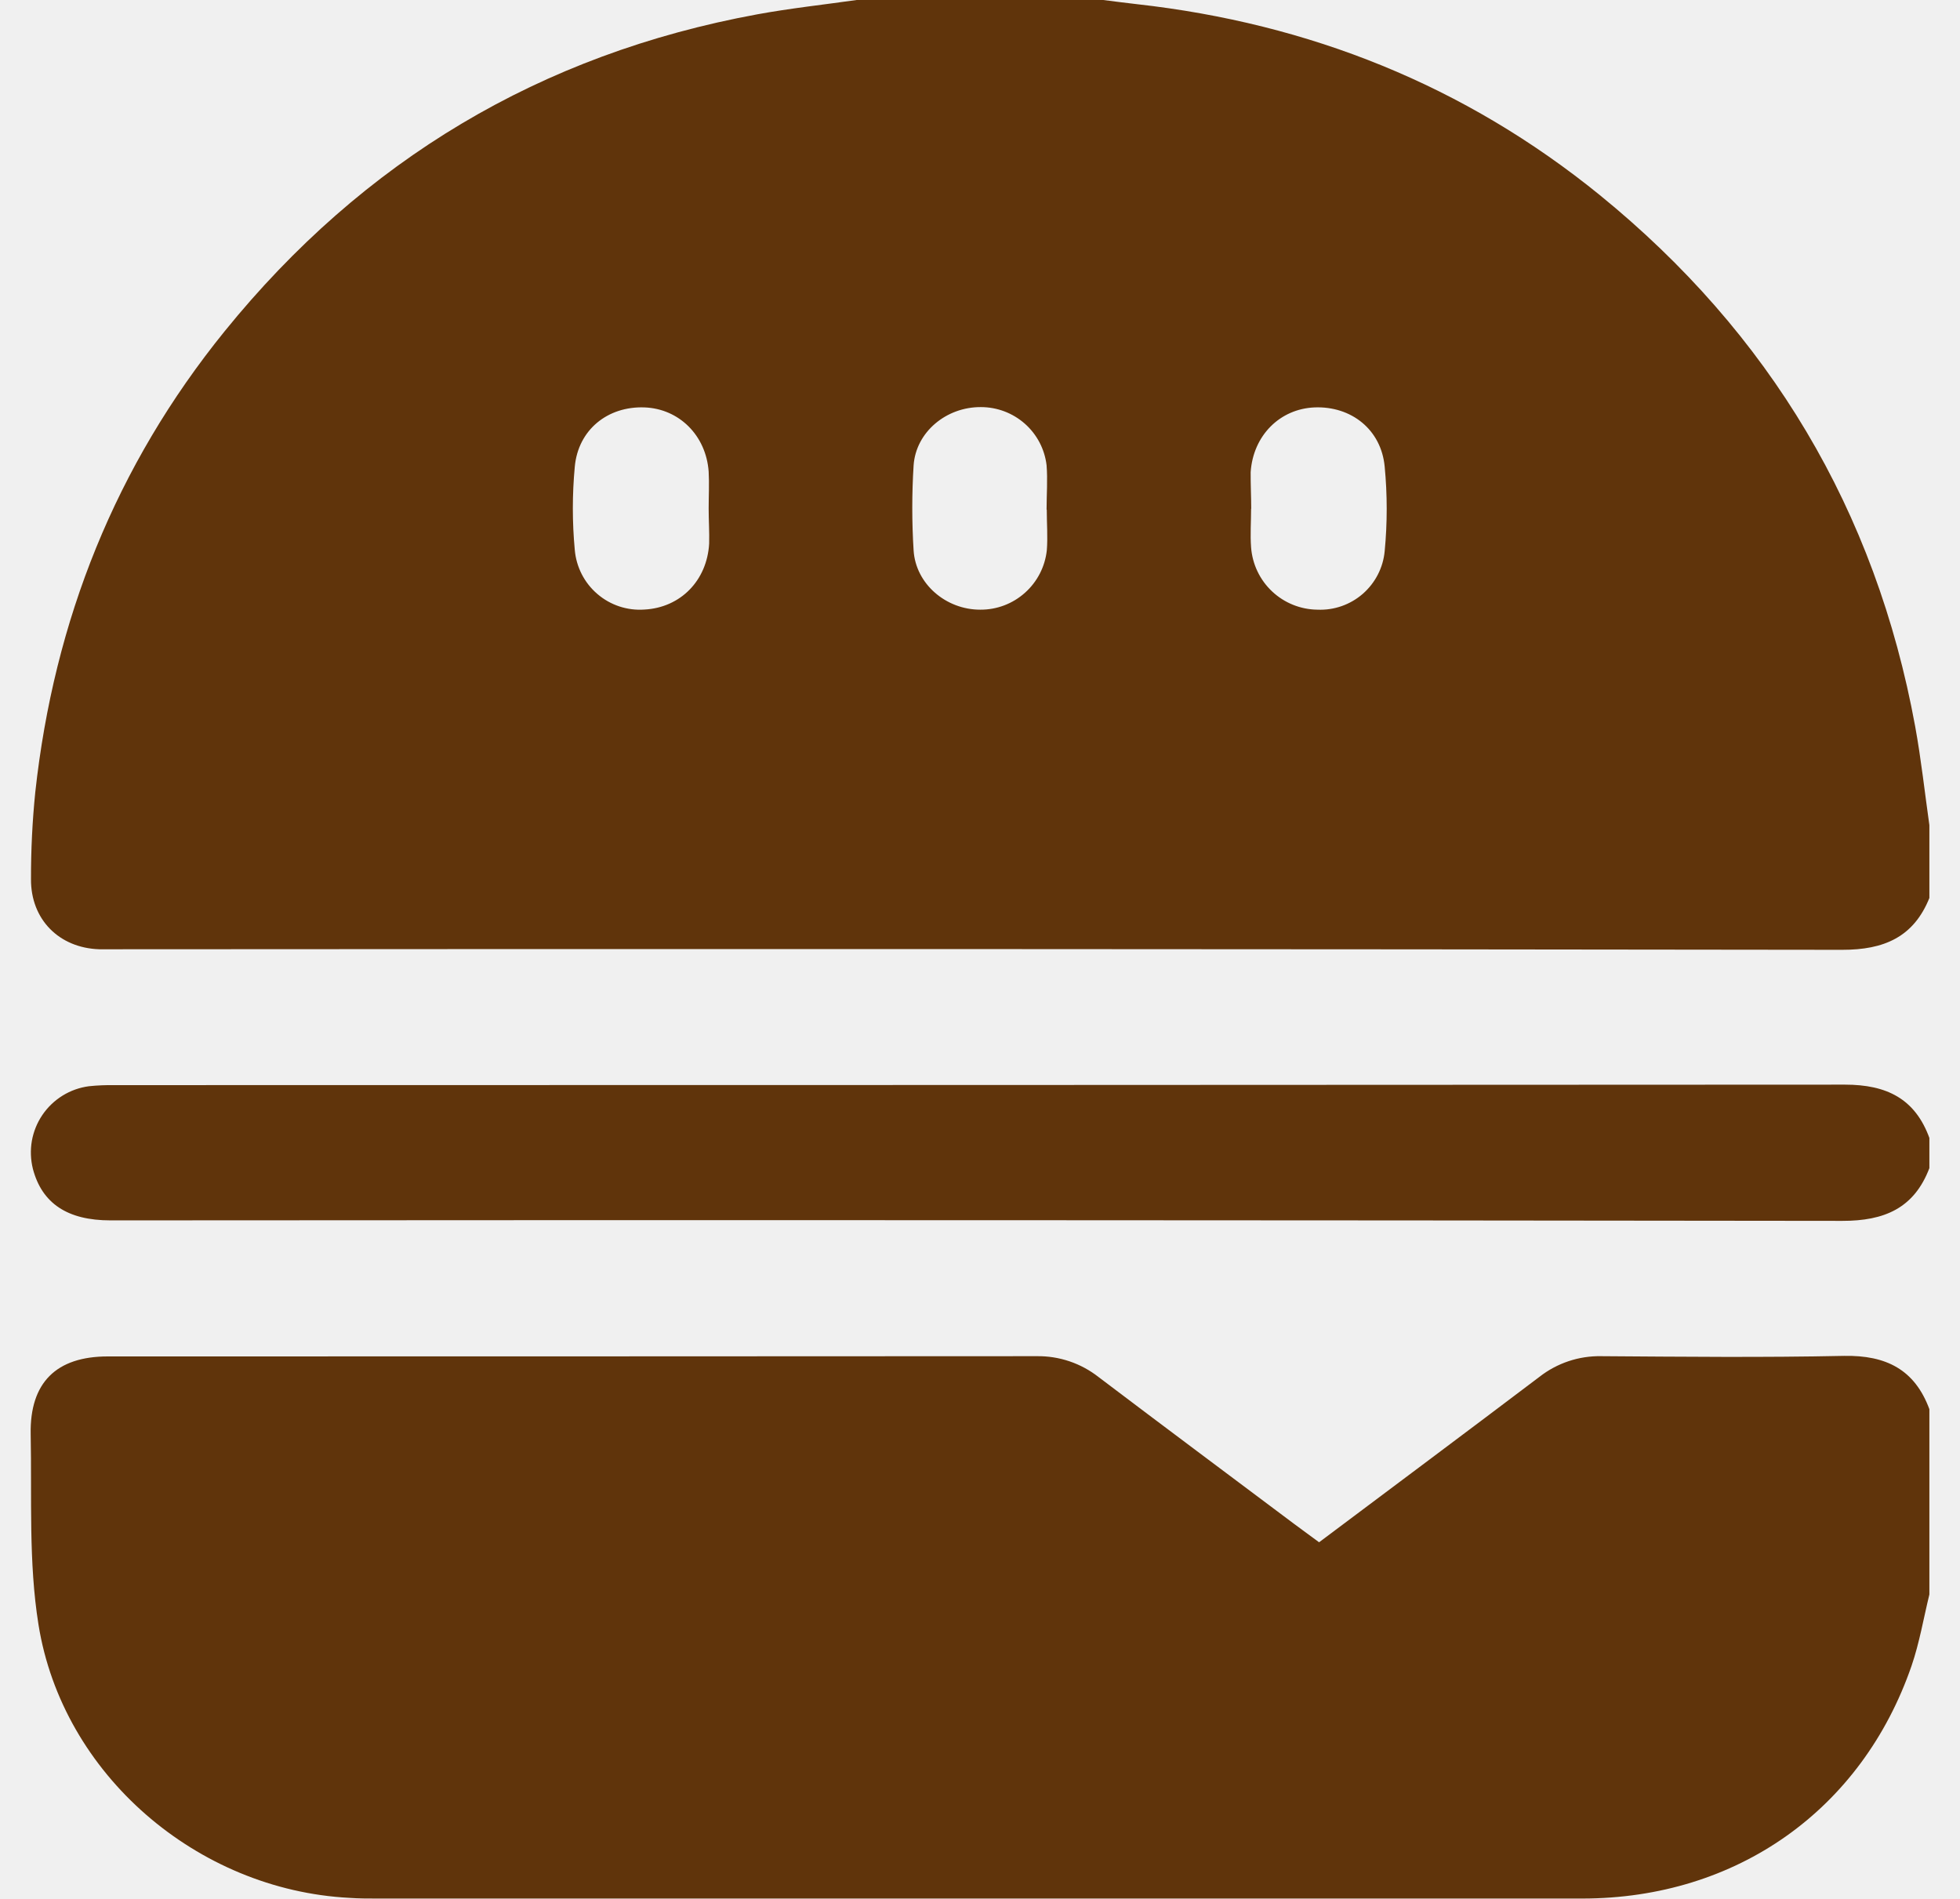
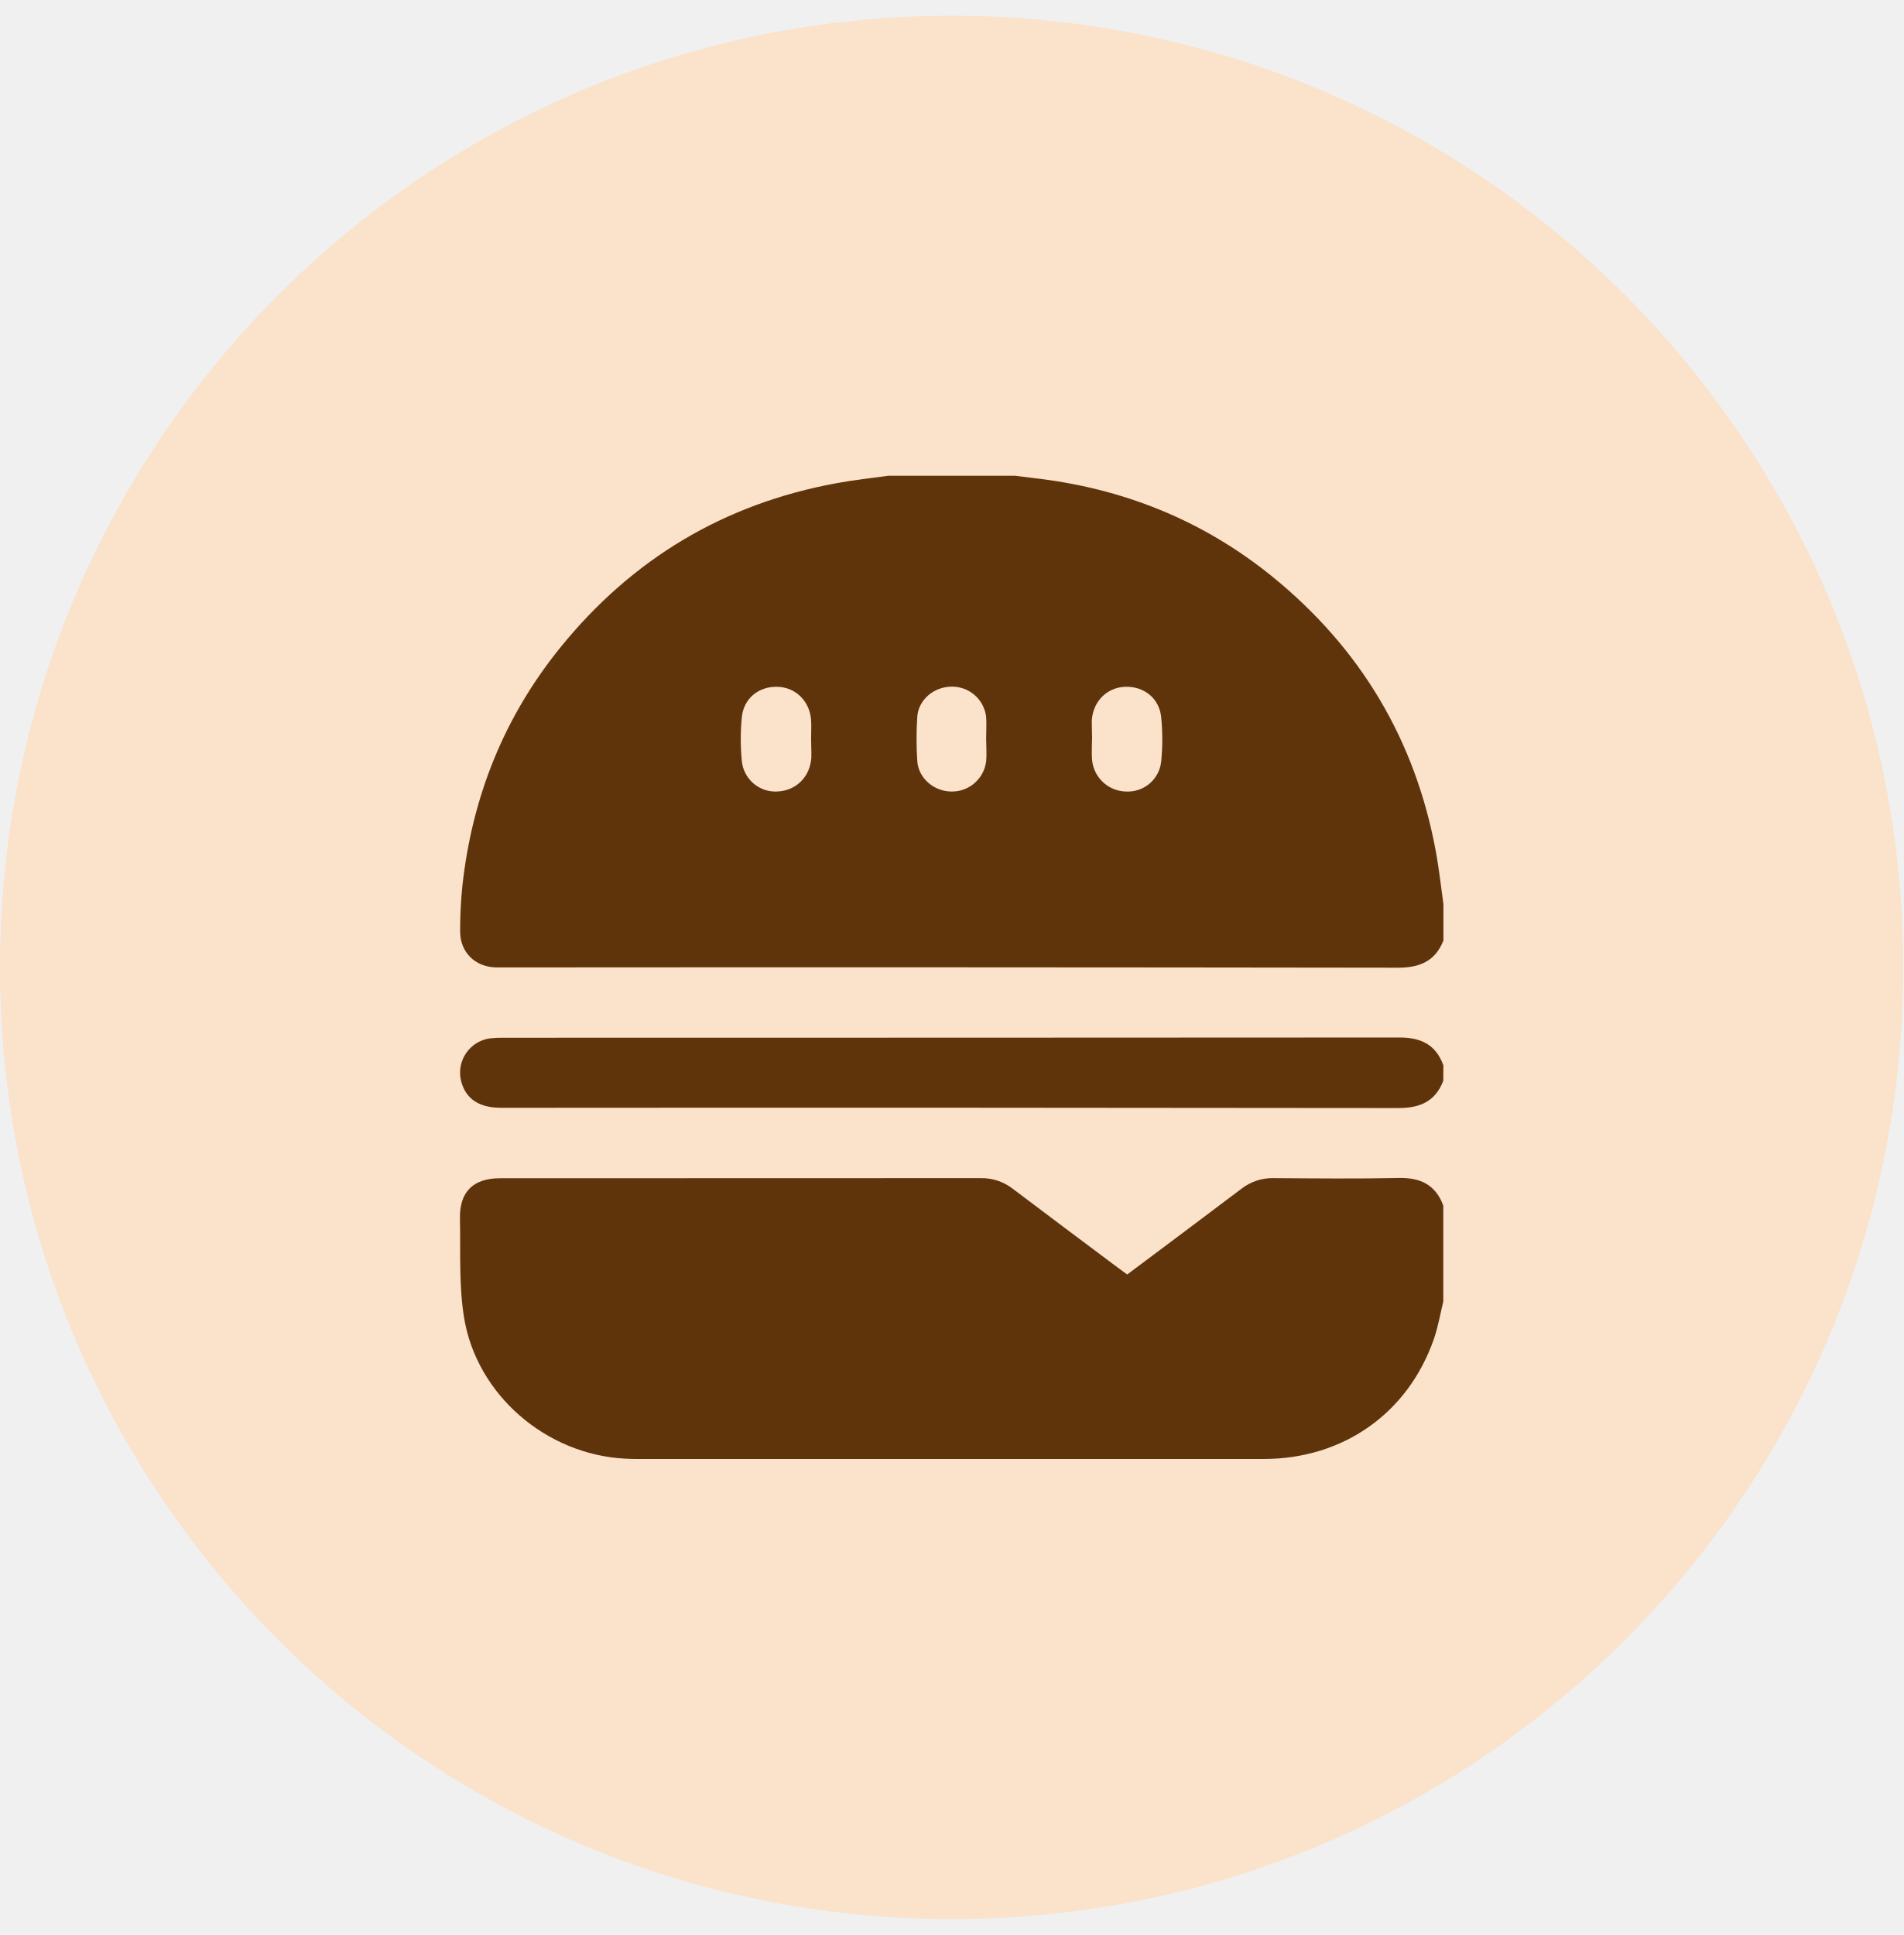
- <svg xmlns="http://www.w3.org/2000/svg" width="32" height="31" viewBox="0 0 32 31" fill="none">
-   <g clip-path="url(#clip0_1050_1146)">
-     <path d="M14 -0.002H17.997C18.185 0.022 18.373 0.047 18.561 0.068C21.377 0.383 23.912 1.393 26.117 3.183C28.893 5.441 30.622 8.332 31.268 11.858C31.367 12.401 31.426 12.952 31.504 13.5V14.65C31.246 15.3 30.758 15.507 30.075 15.506C20.691 15.493 11.307 15.49 1.923 15.497C1.823 15.497 1.721 15.497 1.62 15.497C0.964 15.475 0.502 15.01 0.506 14.353C0.505 13.879 0.528 13.405 0.576 12.933C0.882 10.128 1.889 7.602 3.669 5.406C5.928 2.619 8.827 0.883 12.363 0.234C12.903 0.135 13.452 0.076 14 -0.002ZM11.57 8.304C11.57 8.102 11.581 7.898 11.57 7.7C11.528 7.108 11.087 6.672 10.522 6.651C9.924 6.629 9.439 7.014 9.384 7.621C9.342 8.072 9.342 8.526 9.384 8.976C9.408 9.256 9.54 9.515 9.753 9.697C9.966 9.88 10.242 9.971 10.522 9.951C11.108 9.92 11.543 9.48 11.578 8.875C11.583 8.686 11.57 8.495 11.57 8.304ZM20.426 8.304C20.426 8.515 20.41 8.728 20.426 8.937C20.447 9.211 20.569 9.468 20.77 9.656C20.97 9.844 21.234 9.95 21.509 9.953C21.779 9.965 22.044 9.873 22.249 9.695C22.453 9.517 22.582 9.268 22.607 8.998C22.651 8.539 22.651 8.077 22.607 7.617C22.55 7.012 22.061 6.628 21.463 6.651C20.895 6.674 20.459 7.111 20.419 7.707C20.417 7.904 20.428 8.106 20.428 8.307L20.426 8.304ZM17.087 8.319C17.087 8.075 17.106 7.832 17.087 7.595C17.056 7.333 16.93 7.092 16.732 6.917C16.534 6.742 16.279 6.646 16.015 6.646C15.45 6.642 14.953 7.053 14.916 7.598C14.887 8.06 14.887 8.523 14.916 8.985C14.95 9.533 15.445 9.954 16.004 9.953C16.273 9.955 16.533 9.857 16.734 9.677C16.935 9.498 17.062 9.251 17.091 8.983C17.108 8.766 17.09 8.543 17.09 8.32L17.087 8.319Z" fill="#60340B" />
-     <path d="M31.5 23.005V26.03C31.405 26.419 31.338 26.819 31.209 27.195C30.397 29.547 28.353 30.992 25.836 30.994C19.277 30.994 12.718 30.994 6.158 30.994C6.007 30.994 5.855 30.994 5.704 30.983C3.222 30.854 1.019 28.971 0.628 26.52C0.465 25.503 0.521 24.451 0.501 23.413C0.485 22.571 0.919 22.144 1.76 22.144C6.815 22.144 11.871 22.143 16.928 22.14C17.293 22.135 17.648 22.255 17.935 22.48C18.997 23.284 20.064 24.08 21.13 24.879C21.265 24.979 21.402 25.078 21.536 25.178C22.747 24.27 23.944 23.377 25.134 22.477C25.422 22.252 25.778 22.133 26.143 22.14C27.465 22.149 28.787 22.163 30.109 22.135C30.793 22.123 31.261 22.358 31.5 23.005Z" fill="#60340B" />
-     <path d="M31.5 19.07C31.25 19.727 30.762 19.932 30.078 19.931C20.653 19.919 11.228 19.916 1.803 19.923C1.101 19.923 0.685 19.645 0.537 19.082C0.5 18.933 0.494 18.777 0.52 18.626C0.547 18.474 0.605 18.33 0.692 18.202C0.778 18.075 0.891 17.967 1.022 17.886C1.153 17.805 1.3 17.753 1.452 17.733C1.593 17.718 1.734 17.713 1.876 17.715C11.292 17.715 20.707 17.712 30.122 17.707C30.801 17.707 31.269 17.935 31.503 18.585L31.5 19.07Z" fill="#60340B" />
+ <svg xmlns="http://www.w3.org/2000/svg" width="60" height="61" viewBox="0 0 60 61" fill="none">
+   <circle cx="30" cy="30.498" r="30" fill="#FAE2CB" />
+   <g clip-path="url(#clip0_1050_87)">
+     <path d="M28 14.998H31.997C32.185 15.022 32.373 15.047 32.562 15.068C35.378 15.383 37.913 16.393 40.118 18.183C42.893 20.441 44.622 23.332 45.268 26.858C45.368 27.401 45.426 27.952 45.504 28.5V29.65C45.246 30.3 44.758 30.507 44.075 30.506C34.691 30.493 25.307 30.49 15.924 30.497C15.823 30.497 15.721 30.497 15.621 30.497C14.964 30.474 14.502 30.01 14.506 29.353C14.505 28.879 14.528 28.405 14.576 27.933C14.882 25.128 15.889 22.602 17.67 20.406C19.928 17.619 22.827 15.883 26.363 15.234C26.903 15.134 27.452 15.076 28 14.998ZM25.57 23.304C25.57 23.102 25.582 22.898 25.57 22.7C25.529 22.108 25.088 21.672 24.522 21.651C23.924 21.629 23.439 22.015 23.385 22.621C23.342 23.072 23.342 23.526 23.385 23.976C23.408 24.256 23.54 24.515 23.753 24.697C23.966 24.88 24.242 24.971 24.522 24.951C25.109 24.919 25.543 24.48 25.578 23.875C25.583 23.686 25.57 23.495 25.57 23.304ZM34.426 23.304C34.426 23.515 34.41 23.728 34.426 23.937C34.447 24.212 34.569 24.468 34.77 24.656C34.971 24.844 35.234 24.95 35.509 24.953C35.78 24.965 36.045 24.872 36.249 24.695C36.453 24.517 36.582 24.268 36.608 23.998C36.652 23.539 36.652 23.076 36.608 22.617C36.55 22.012 36.062 21.628 35.464 21.651C34.895 21.674 34.459 22.111 34.419 22.707C34.417 22.904 34.429 23.106 34.429 23.307L34.426 23.304ZM31.088 23.319C31.088 23.075 31.106 22.832 31.088 22.595C31.056 22.333 30.93 22.092 30.732 21.917C30.534 21.742 30.279 21.646 30.015 21.646C29.451 21.642 28.953 22.053 28.917 22.598C28.887 23.06 28.887 23.523 28.917 23.985C28.95 24.533 29.446 24.954 30.004 24.953C30.273 24.955 30.534 24.857 30.734 24.677C30.935 24.498 31.062 24.25 31.091 23.983C31.108 23.766 31.09 23.543 31.09 23.32L31.088 23.319Z" fill="#60340B" />
+     <path d="M45.5 38.005V41.03C45.405 41.419 45.337 41.819 45.209 42.196C44.396 44.547 42.352 45.992 39.836 45.994C33.277 45.994 26.718 45.994 20.158 45.994C20.007 45.994 19.855 45.994 19.703 45.983C17.221 45.854 15.019 43.971 14.627 41.52C14.465 40.503 14.521 39.45 14.5 38.413C14.484 37.571 14.919 37.144 15.76 37.144C20.815 37.144 25.871 37.143 30.927 37.14C31.292 37.135 31.648 37.255 31.934 37.48C32.996 38.284 34.063 39.08 35.129 39.879C35.264 39.979 35.401 40.078 35.535 40.178C36.747 39.27 37.944 38.377 39.134 37.477C39.421 37.252 39.778 37.133 40.143 37.14C41.465 37.149 42.787 37.163 44.109 37.135C44.792 37.123 45.261 37.358 45.5 38.005Z" fill="#60340B" />
+     <path d="M45.5 34.07C45.25 34.727 44.762 34.932 44.078 34.931C34.653 34.919 25.228 34.916 15.803 34.923C15.101 34.923 14.684 34.645 14.537 34.082C14.499 33.933 14.494 33.778 14.52 33.626C14.547 33.474 14.605 33.33 14.692 33.202C14.778 33.075 14.891 32.967 15.022 32.886C15.153 32.805 15.3 32.753 15.452 32.733C15.593 32.718 15.734 32.713 15.876 32.715C25.292 32.715 34.707 32.712 44.122 32.707C44.801 32.707 45.269 32.935 45.503 33.585L45.5 34.07Z" fill="#60340B" />
  </g>
  <defs>
-     <clipPath id="clip0_1050_1146">
-       <rect width="31" height="31" fill="white" transform="translate(0.5 -0.00195312)" />
+     <clipPath id="clip0_1050_87">
+       <rect width="31" height="31" fill="white" transform="translate(14.5 14.998)" />
    </clipPath>
  </defs>
</svg>
